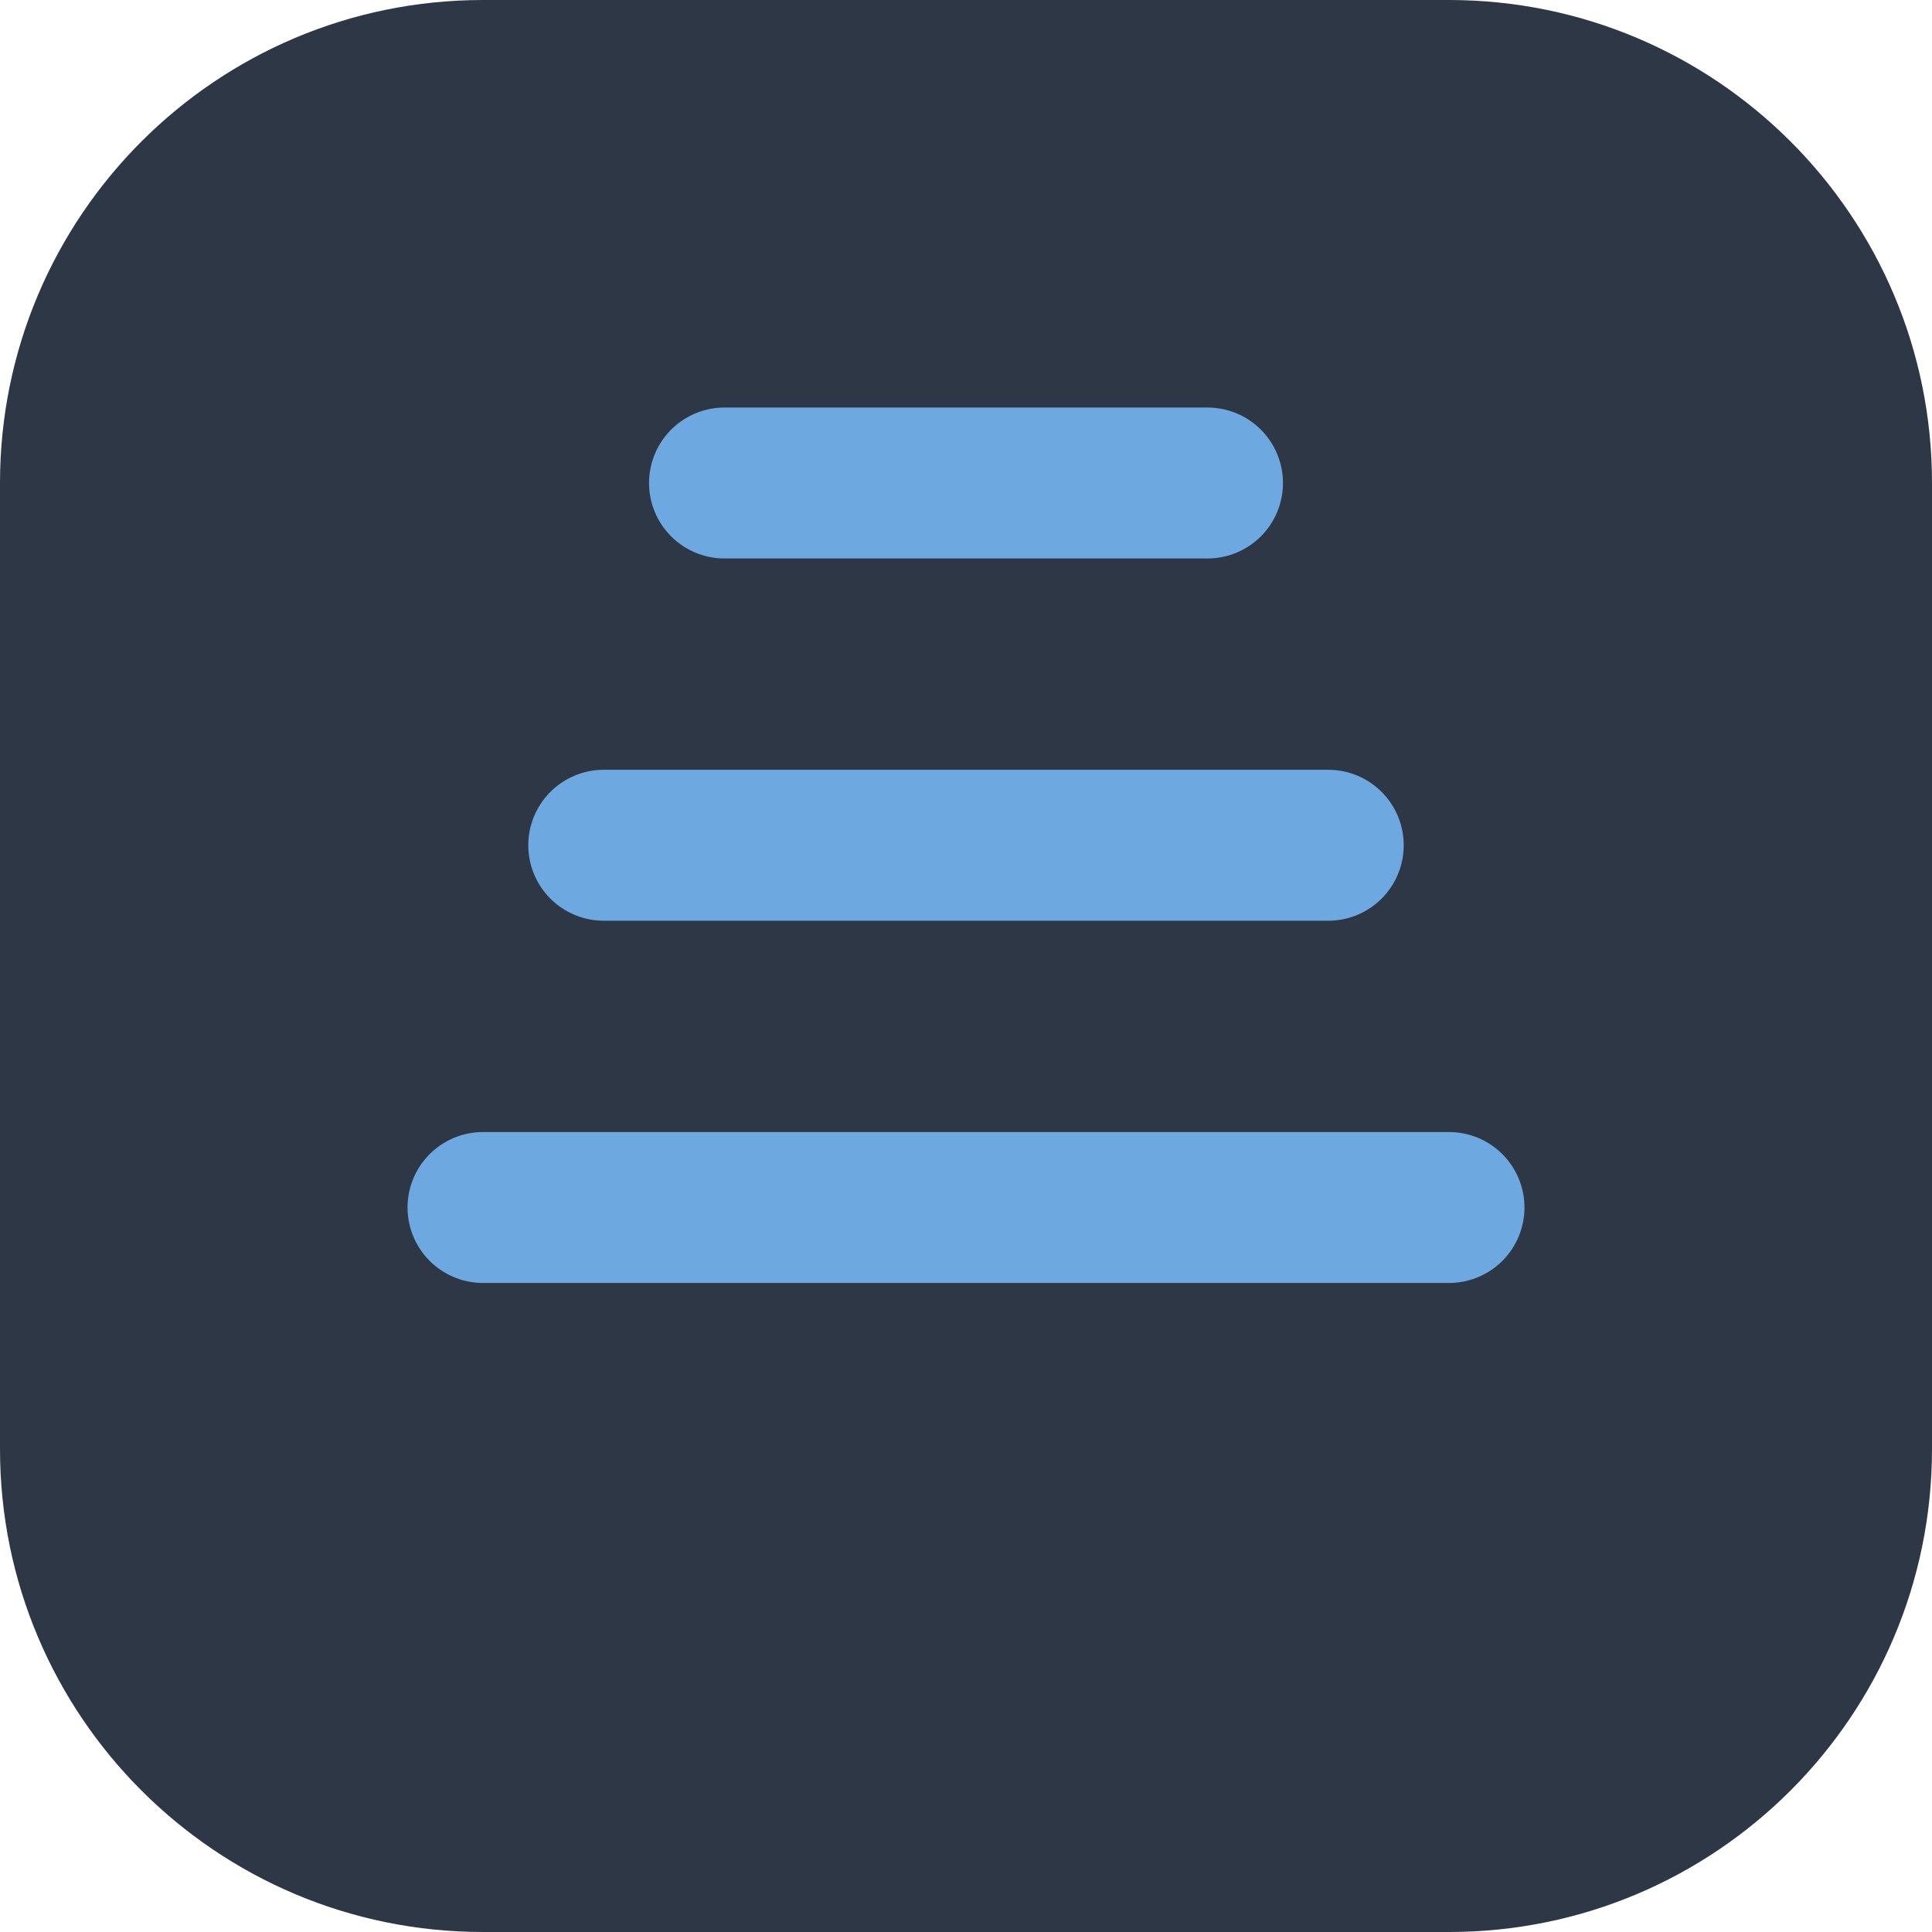
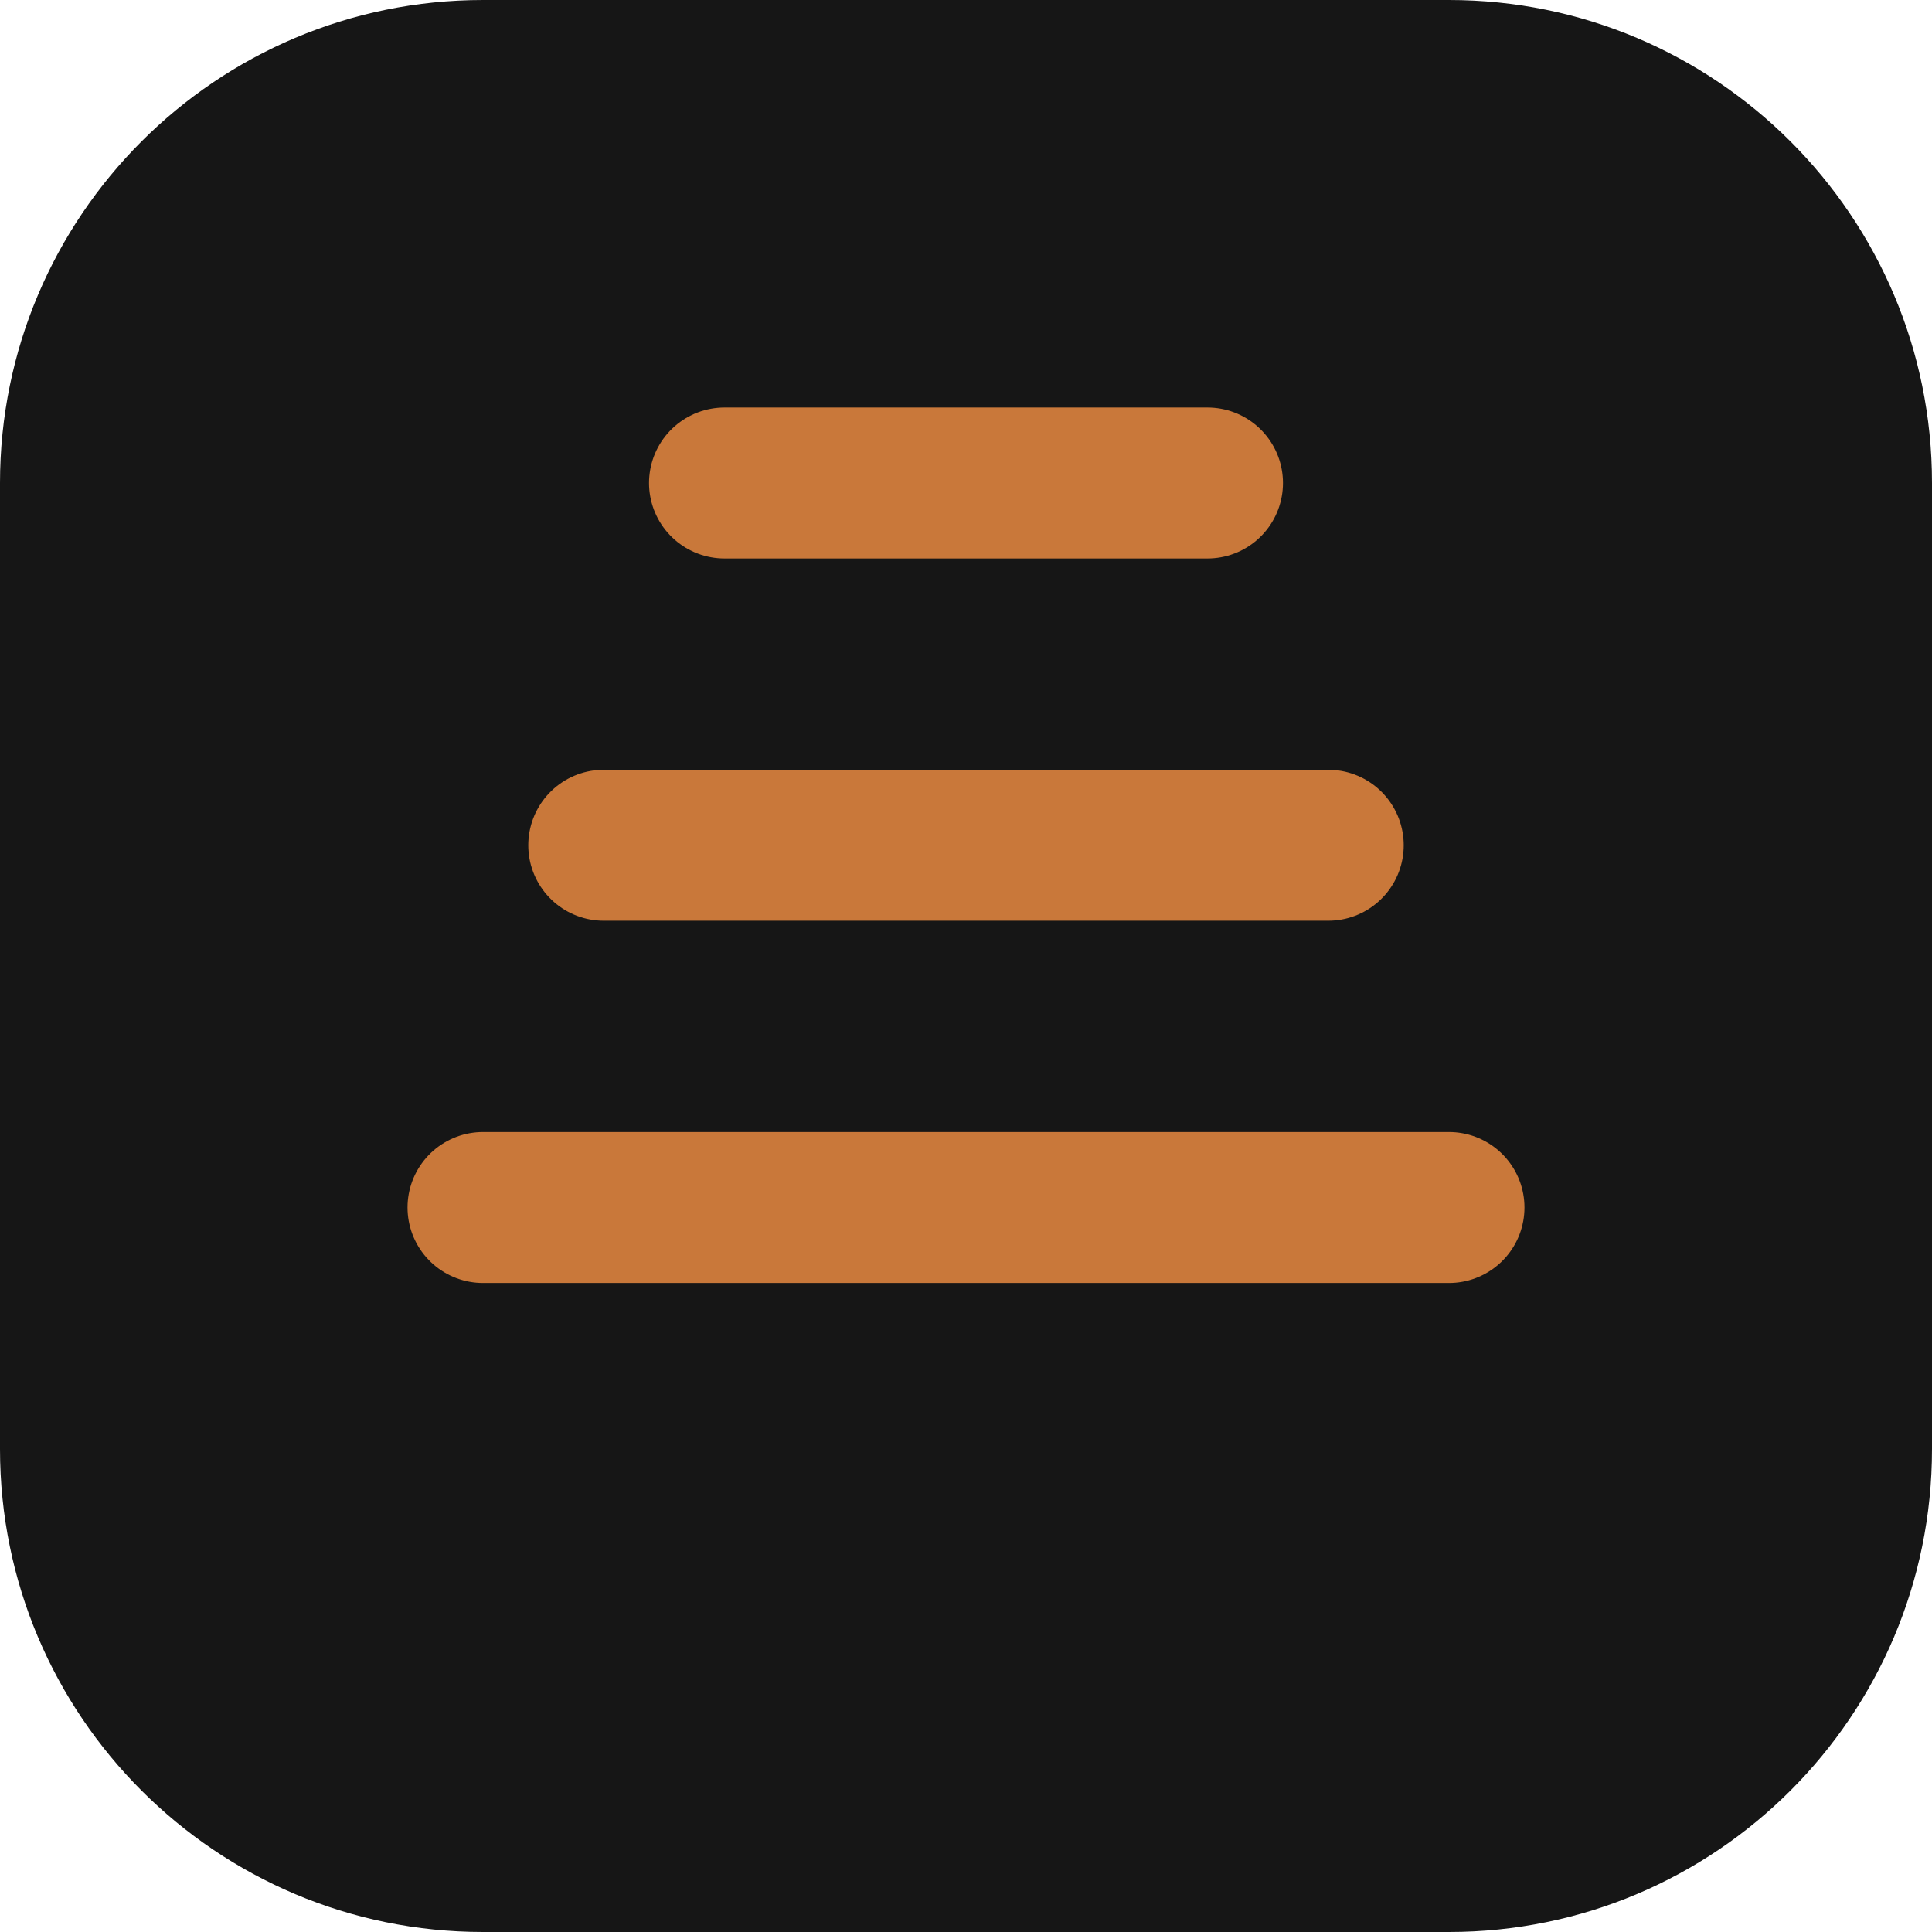
<svg xmlns="http://www.w3.org/2000/svg" viewBox="0 0 32 32" fill="none">
-   <rect width="32" height="32" rx="8" fill="#2e3745" />
-   <path d="M8 20h16M10 14h12M12 8h8" stroke="#6ea8e1" stroke-width="2.5" stroke-linecap="round" />
+   <rect width="32" height="32" rx="8" fill="#161616" />
+   <path d="M8 20h16M10 14h12M12 8h8" stroke="#c9783a" stroke-width="2.5" stroke-linecap="round" />
</svg>
